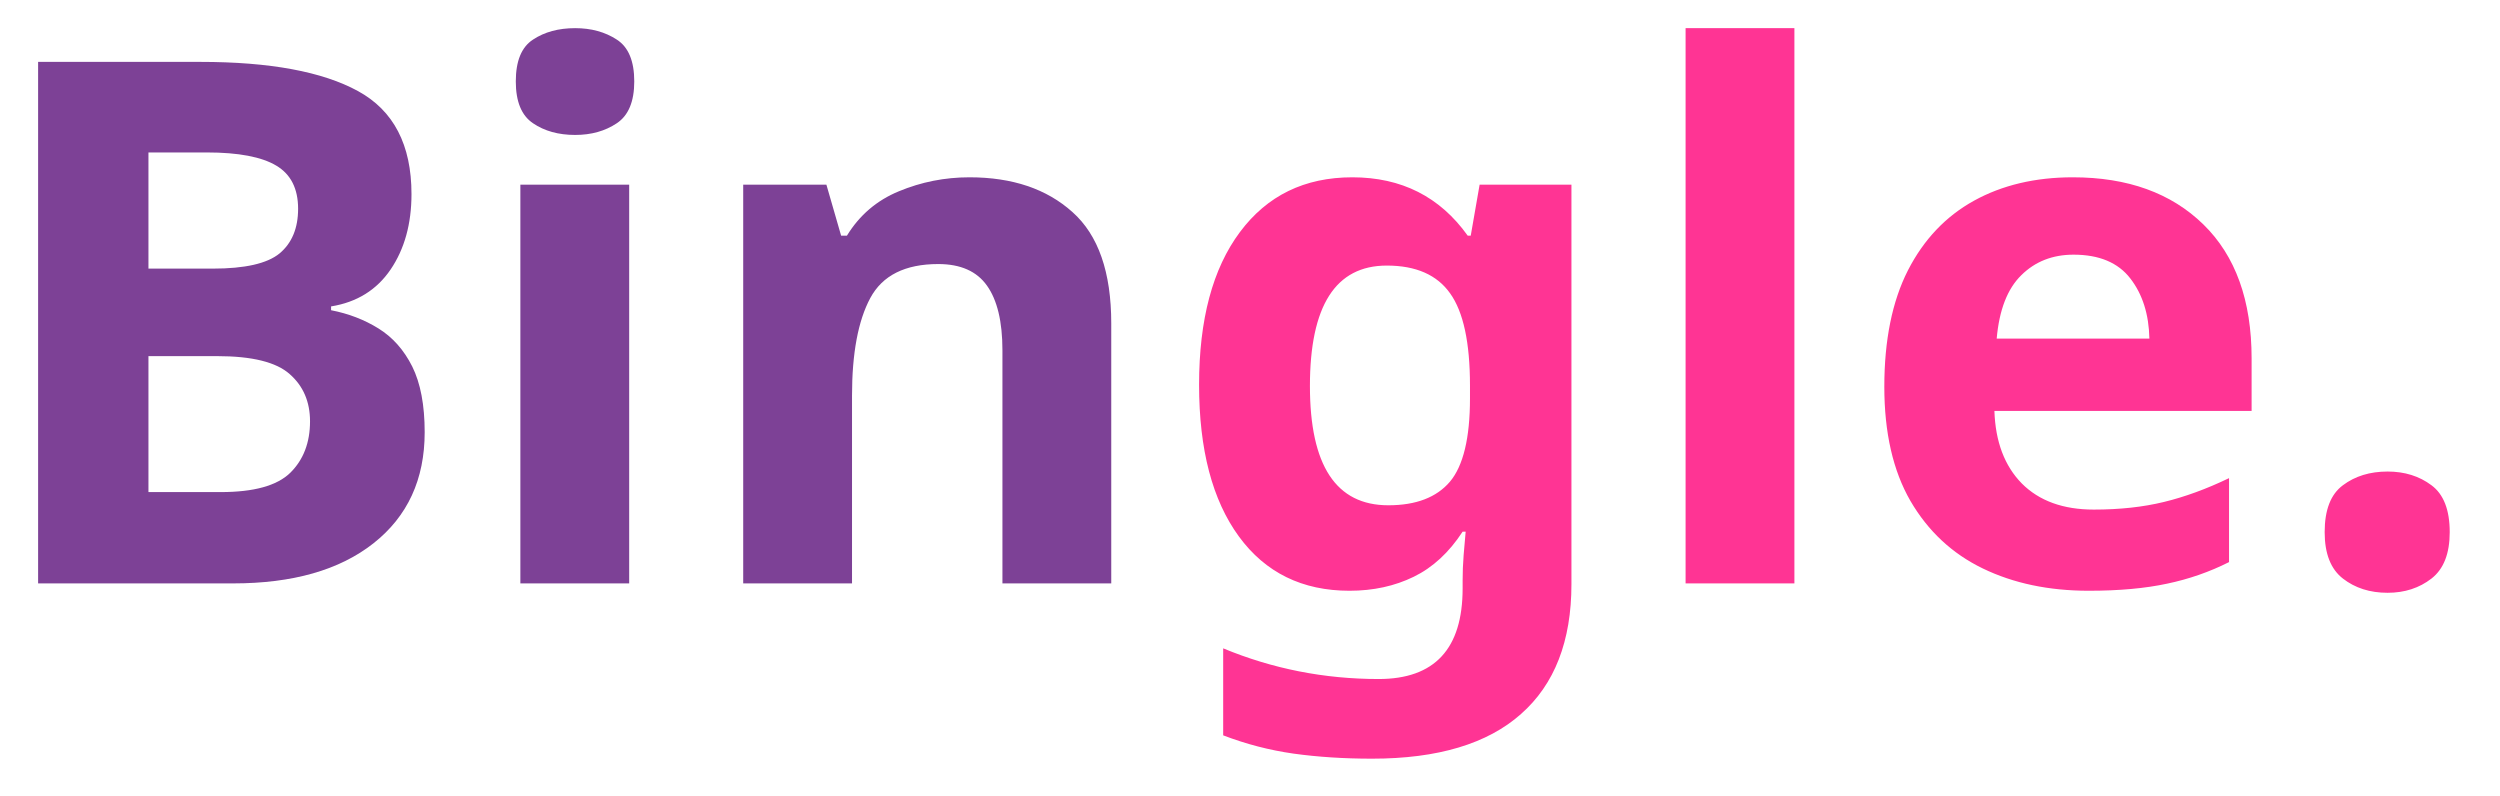
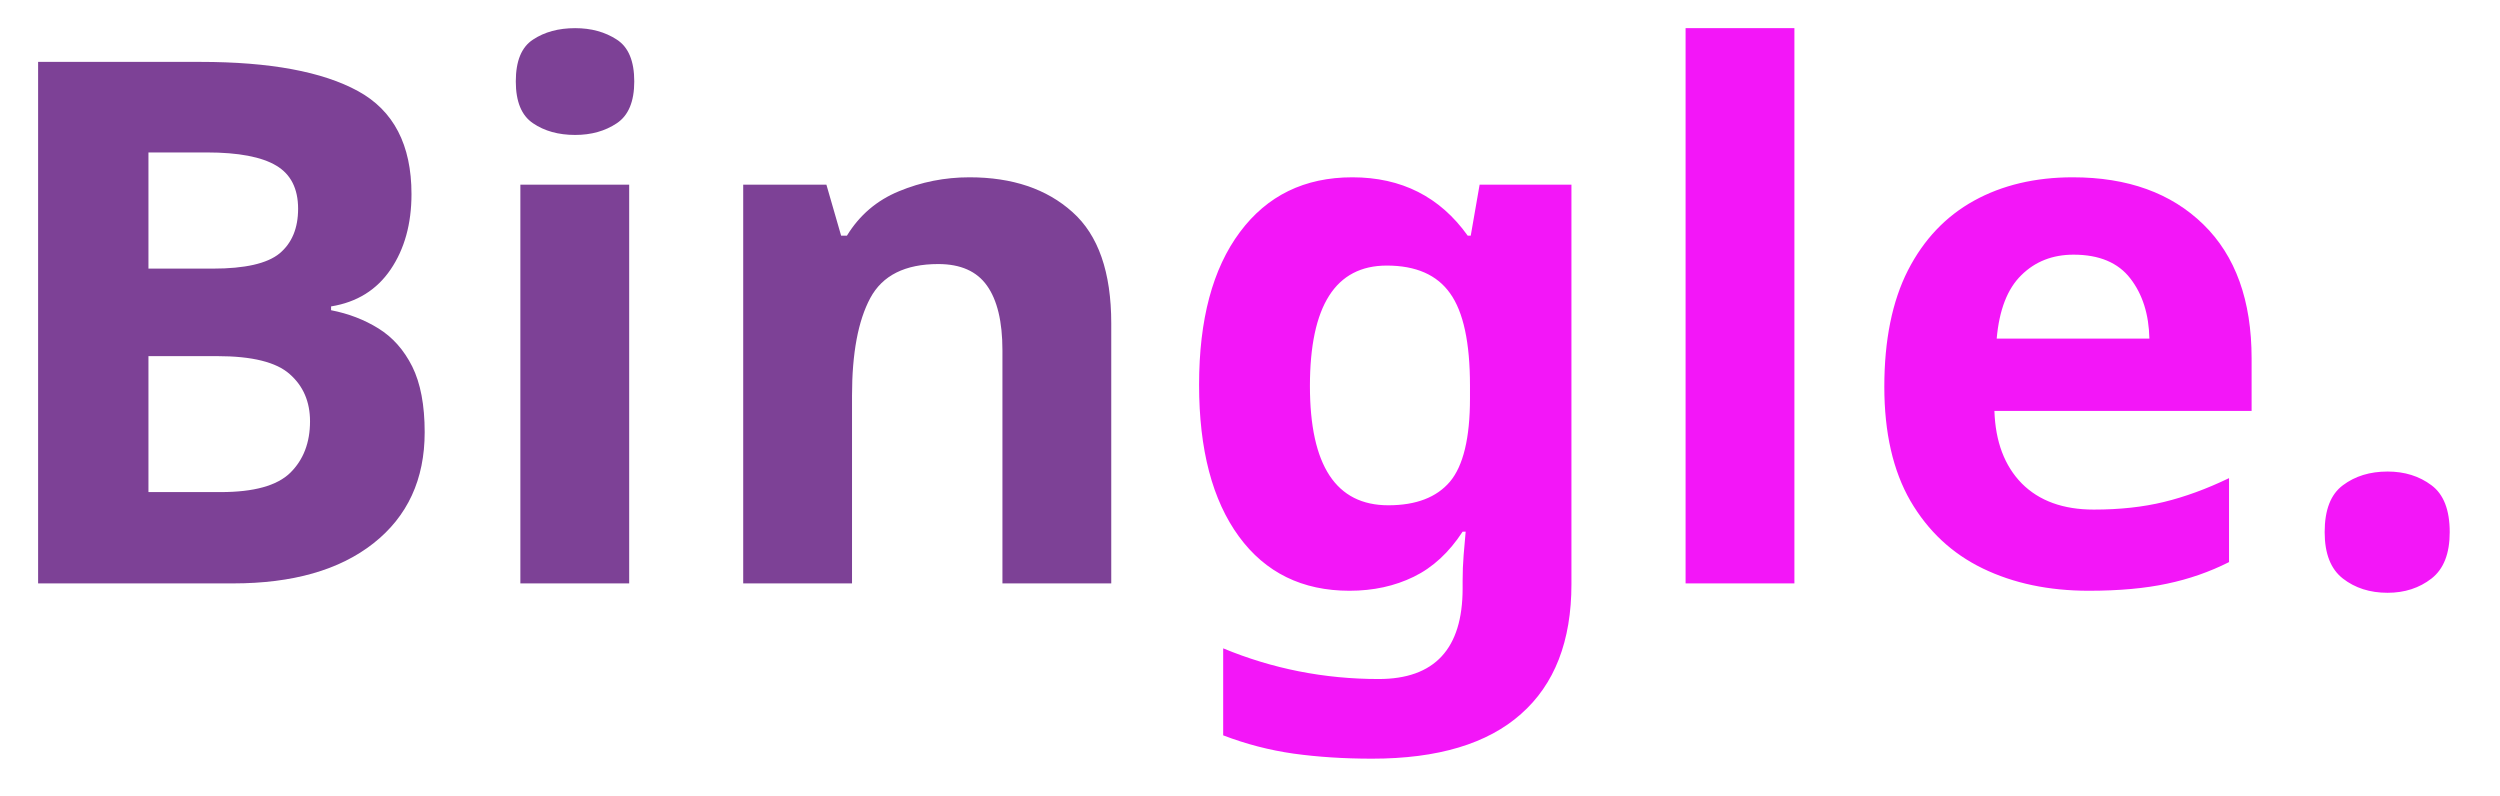
<svg xmlns="http://www.w3.org/2000/svg" id="Logo" width="154" height="49" viewBox="0 0 154 49">
  <defs>
    <style>
      .cls-1 {
        font-size: 45px;
        fill: #7d4196;
        font-family: Poppins;
        font-weight: 700;
      }

      .cls-2 {
-         fill: #ff3494;
+         fill: #F316F8;
      }
    </style>
  </defs>
  <text id="Bingle." class="cls-1" x="-1.698" y="35.938">Bin<tspan class="cls-2">gle.</tspan>
  </text>
</svg>
